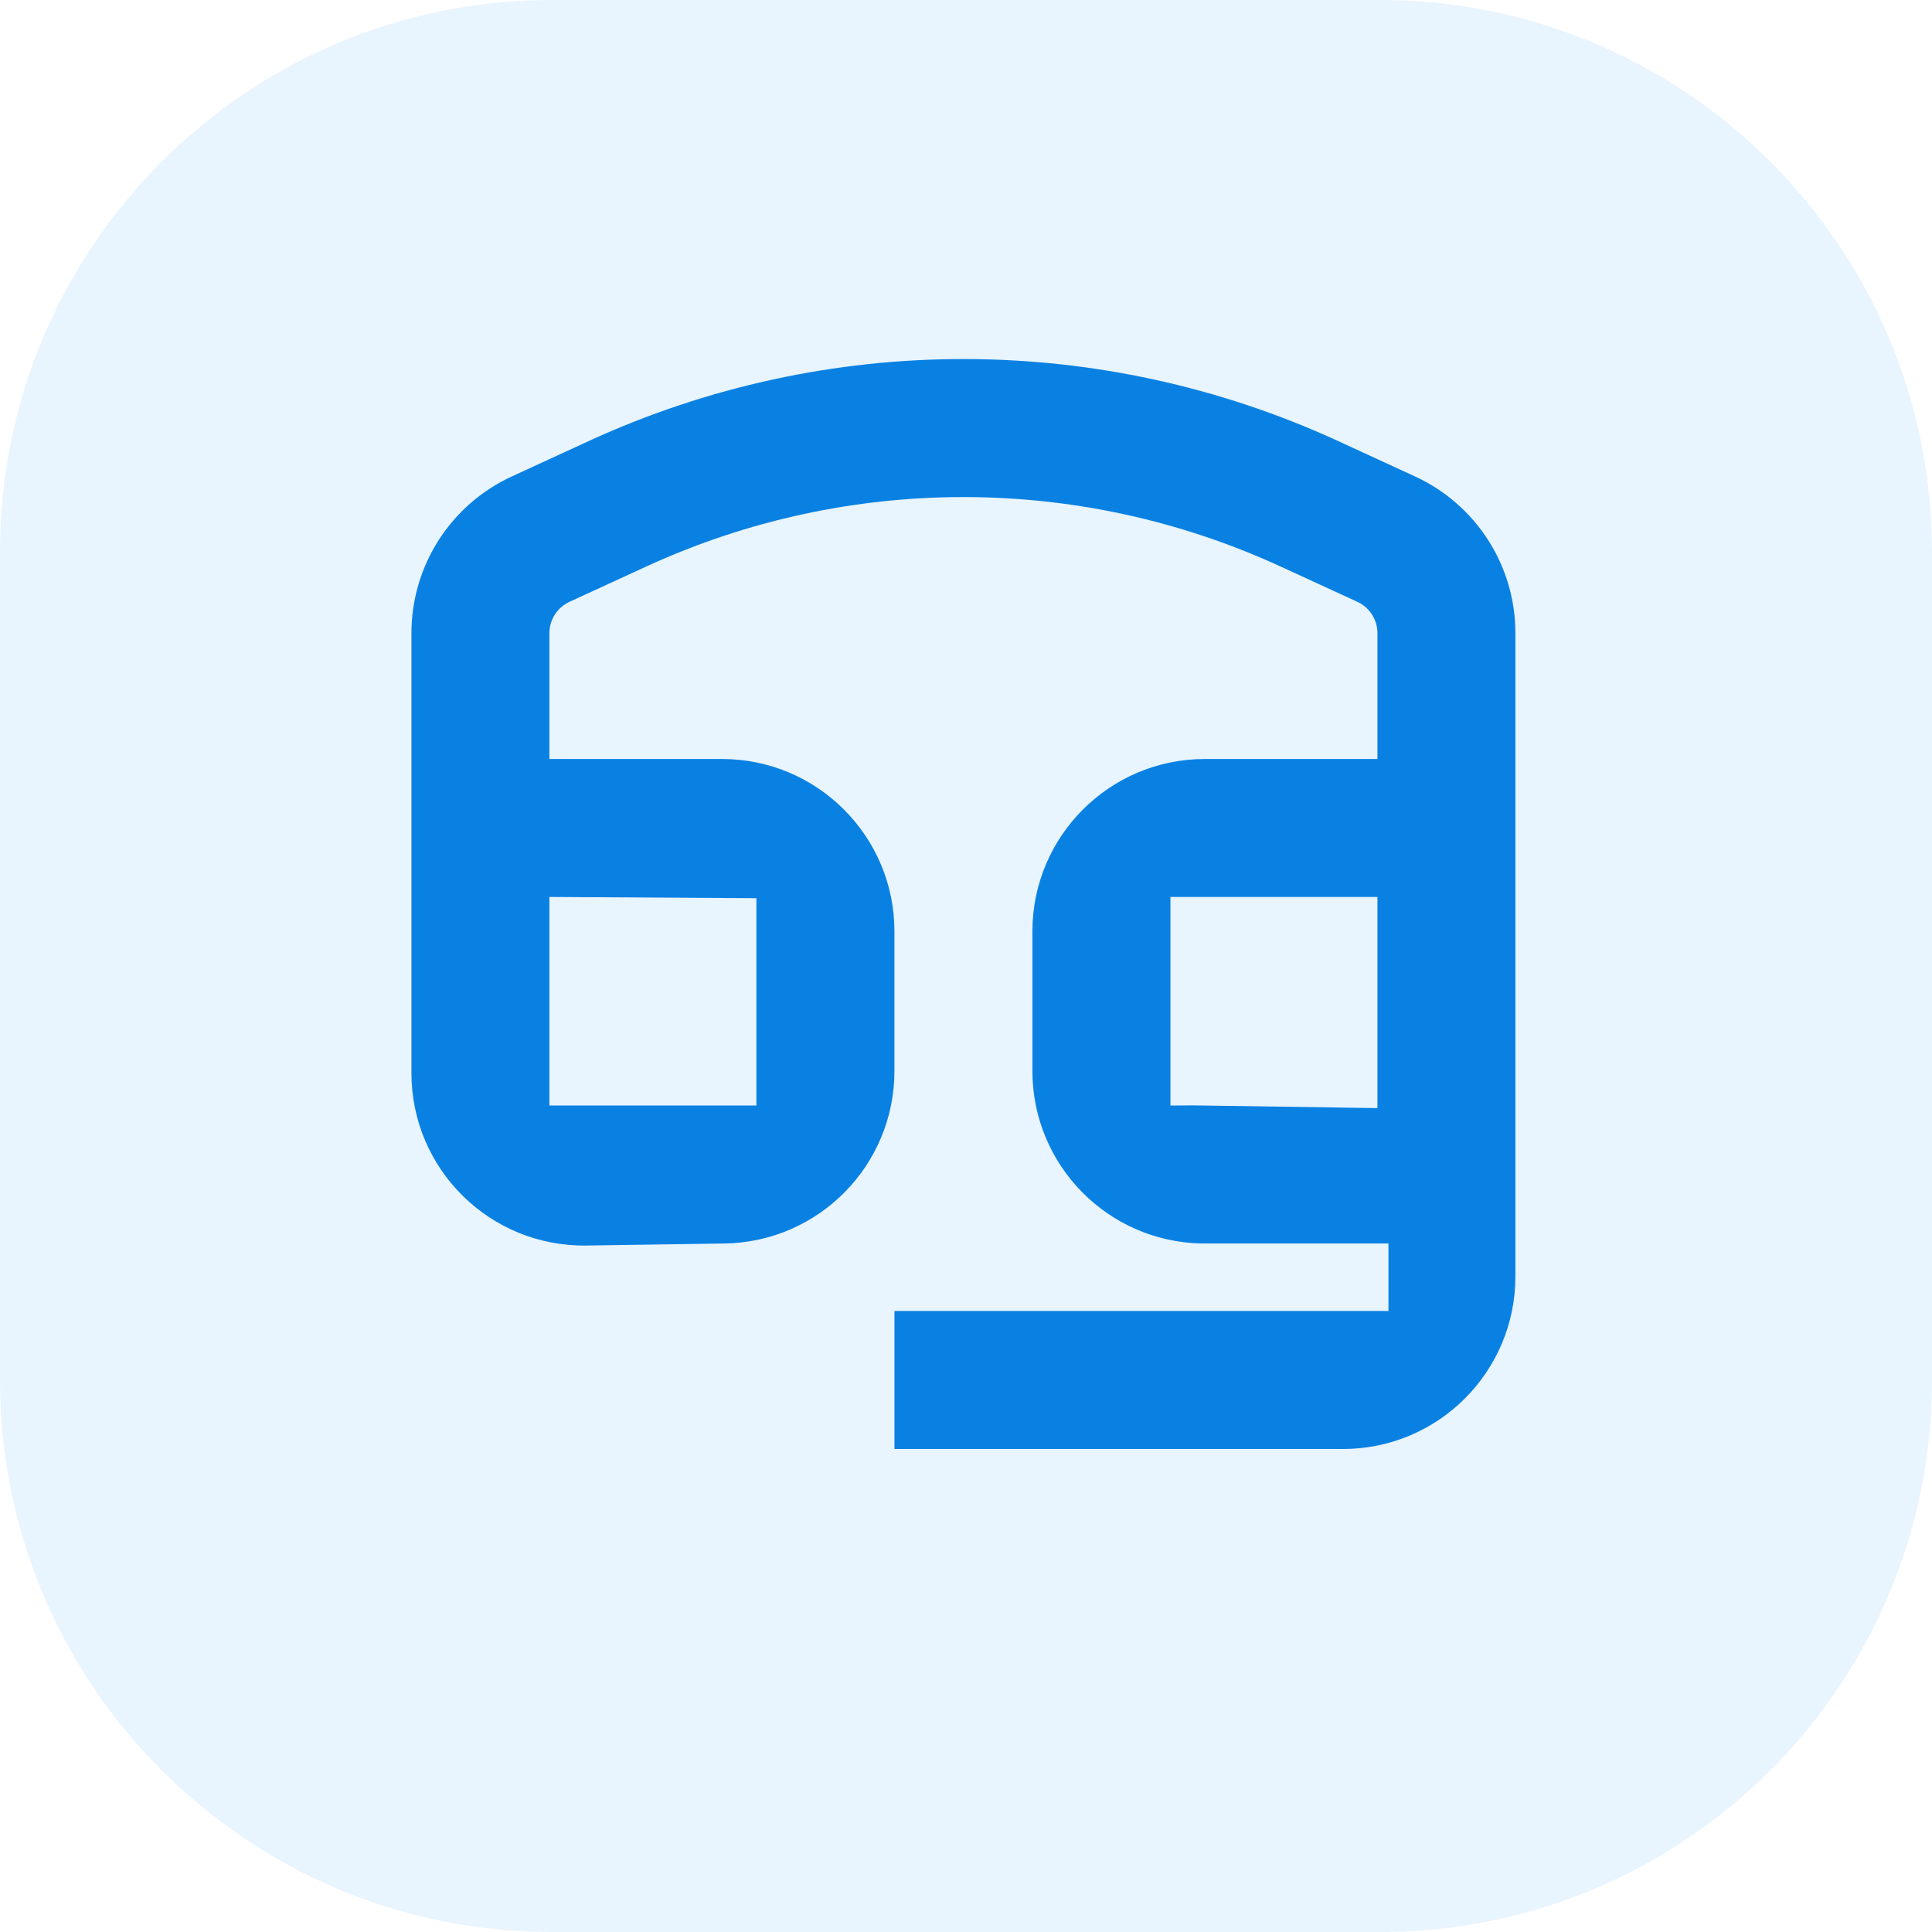
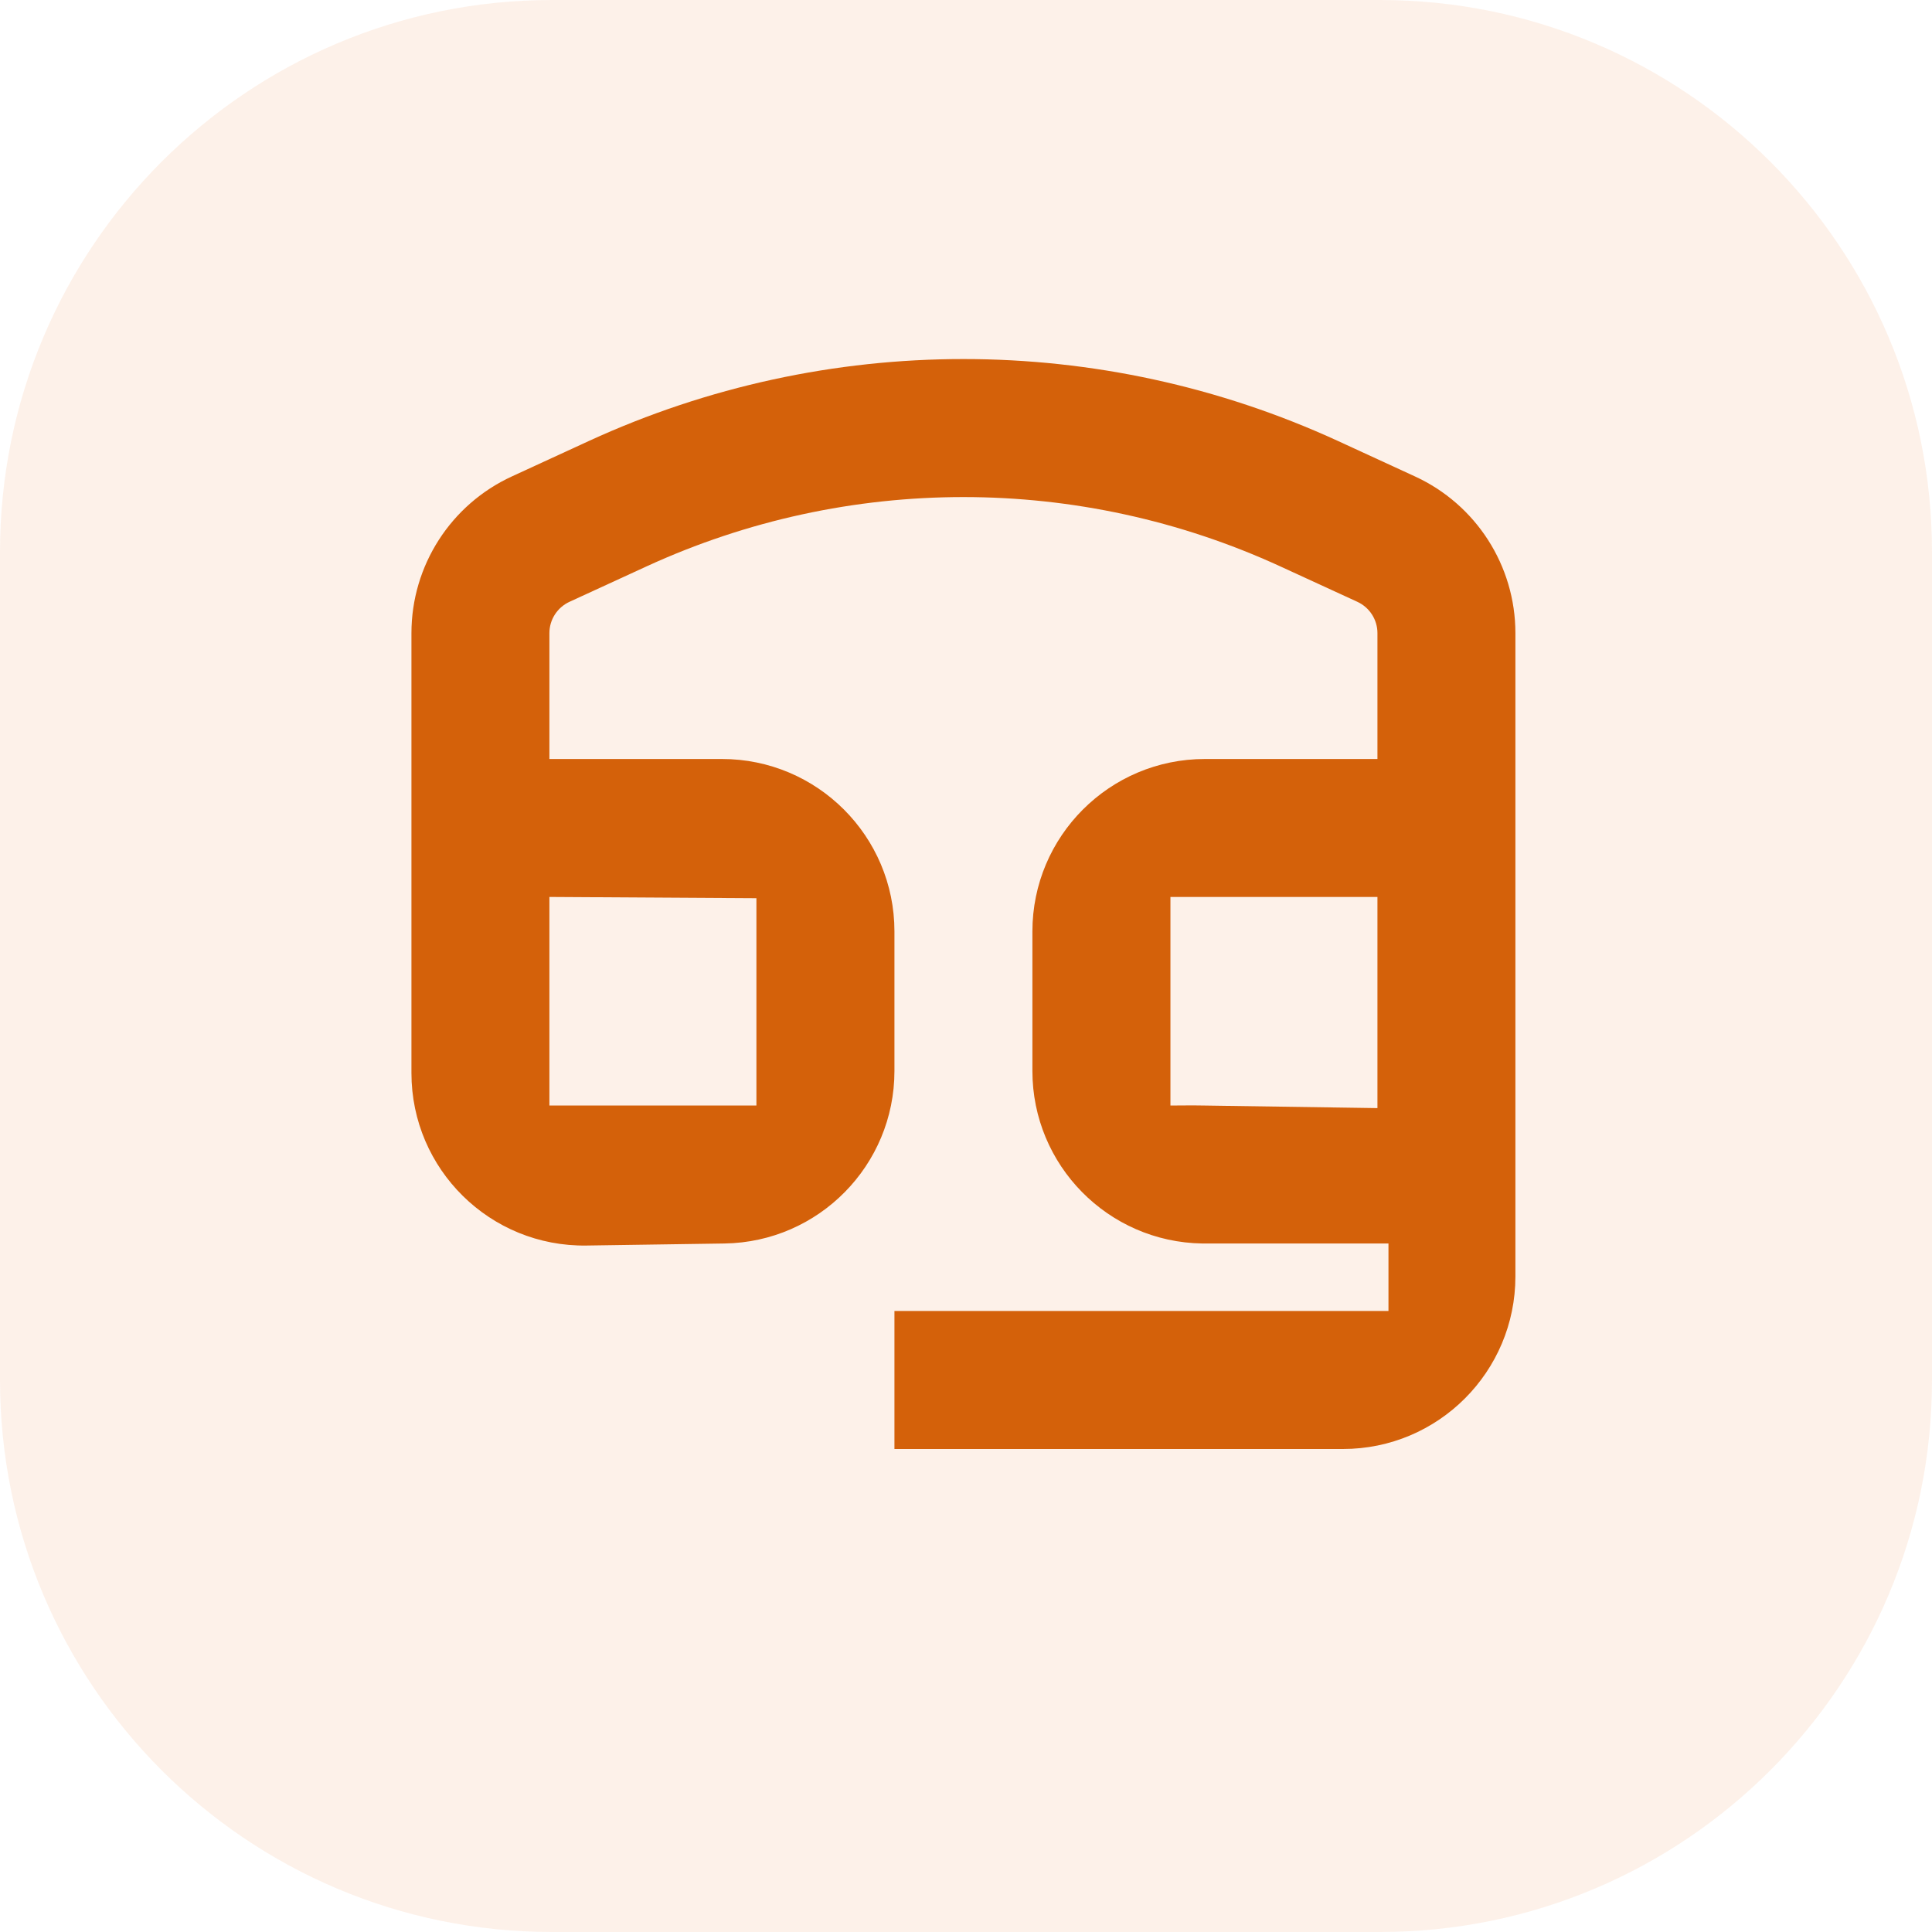
<svg xmlns="http://www.w3.org/2000/svg" width="54" height="54" viewBox="0 0 54 54" fill="none">
-   <path d="M38.571 0H15.429C6.908 0 0 6.908 0 15.429V38.571C0 47.092 6.908 54 15.429 54H38.571C47.092 54 54 47.092 54 38.571V15.429C54 6.908 47.092 0 38.571 0Z" fill="#0289F7" fill-opacity="0.09" />
-   <path d="M38.808 35.678V34.756H33.606C30.972 34.717 28.856 32.569 28.856 29.934V26.034C28.856 23.372 31.015 21.214 33.678 21.214H38.5V17.696C38.5 17.319 38.279 16.977 37.937 16.82L35.781 15.829C30.161 13.248 23.695 13.248 18.075 15.829L15.919 16.82C15.577 16.977 15.356 17.319 15.356 17.696V21.214H20.178C22.84 21.214 25 23.372 25 26.034V29.934C25 32.569 22.884 34.717 20.25 34.756L16.394 34.813C13.703 34.854 11.5 32.684 11.5 29.993V17.696C11.5 15.812 12.598 14.101 14.31 13.315L16.465 12.323C23.107 9.273 30.749 9.273 37.391 12.323L39.546 13.315C41.258 14.101 42.356 15.812 42.356 17.696V35.678C42.356 38.34 40.198 40.5 37.536 40.5H25V36.642H38.808C38.808 36.951 38.808 36.21 38.808 35.678ZM21.142 29.934V26.034C21.142 25.502 21.142 25.602 21.142 25.105L15.356 25.07V29.993C15.356 30.531 15.356 30.403 15.356 30.9H21.142C21.142 30.471 21.142 30.461 21.142 29.934ZM32.714 30.9C33.293 30.9 33.136 30.892 33.663 30.9L38.5 30.972V25.07L33.408 25.071C32.876 25.071 33.408 25.071 32.714 25.071V30.9Z" fill="#0981E3" />
+   <path d="M38.571 0H15.429C6.908 0 0 6.908 0 15.429V38.571C0 47.092 6.908 54 15.429 54H38.571C47.092 54 54 47.092 54 38.571V15.429C54 6.908 47.092 0 38.571 0Z" fill="#EA6C0C" fill-opacity="0.09" />
+   <path d="M38.808 35.678V34.756H33.606C30.972 34.717 28.856 32.569 28.856 29.934V26.034C28.856 23.372 31.015 21.214 33.678 21.214H38.5V17.696C38.5 17.319 38.279 16.977 37.937 16.82L35.781 15.829C30.161 13.248 23.695 13.248 18.075 15.829L15.919 16.82C15.577 16.977 15.356 17.319 15.356 17.696V21.214H20.178C22.84 21.214 25 23.372 25 26.034V29.934C25 32.569 22.884 34.717 20.25 34.756L16.394 34.813C13.703 34.854 11.5 32.684 11.5 29.993V17.696C11.5 15.812 12.598 14.101 14.31 13.315L16.465 12.323C23.107 9.273 30.749 9.273 37.391 12.323L39.546 13.315C41.258 14.101 42.356 15.812 42.356 17.696V35.678C42.356 38.34 40.198 40.5 37.536 40.5H25V36.642H38.808C38.808 36.951 38.808 36.21 38.808 35.678ZM21.142 29.934V26.034C21.142 25.502 21.142 25.602 21.142 25.105L15.356 25.07V29.993C15.356 30.531 15.356 30.403 15.356 30.9H21.142C21.142 30.471 21.142 30.461 21.142 29.934ZM32.714 30.9C33.293 30.9 33.136 30.892 33.663 30.9L38.5 30.972V25.07L33.408 25.071C32.876 25.071 33.408 25.071 32.714 25.071V30.9Z" fill="#D4610A" />
</svg>
